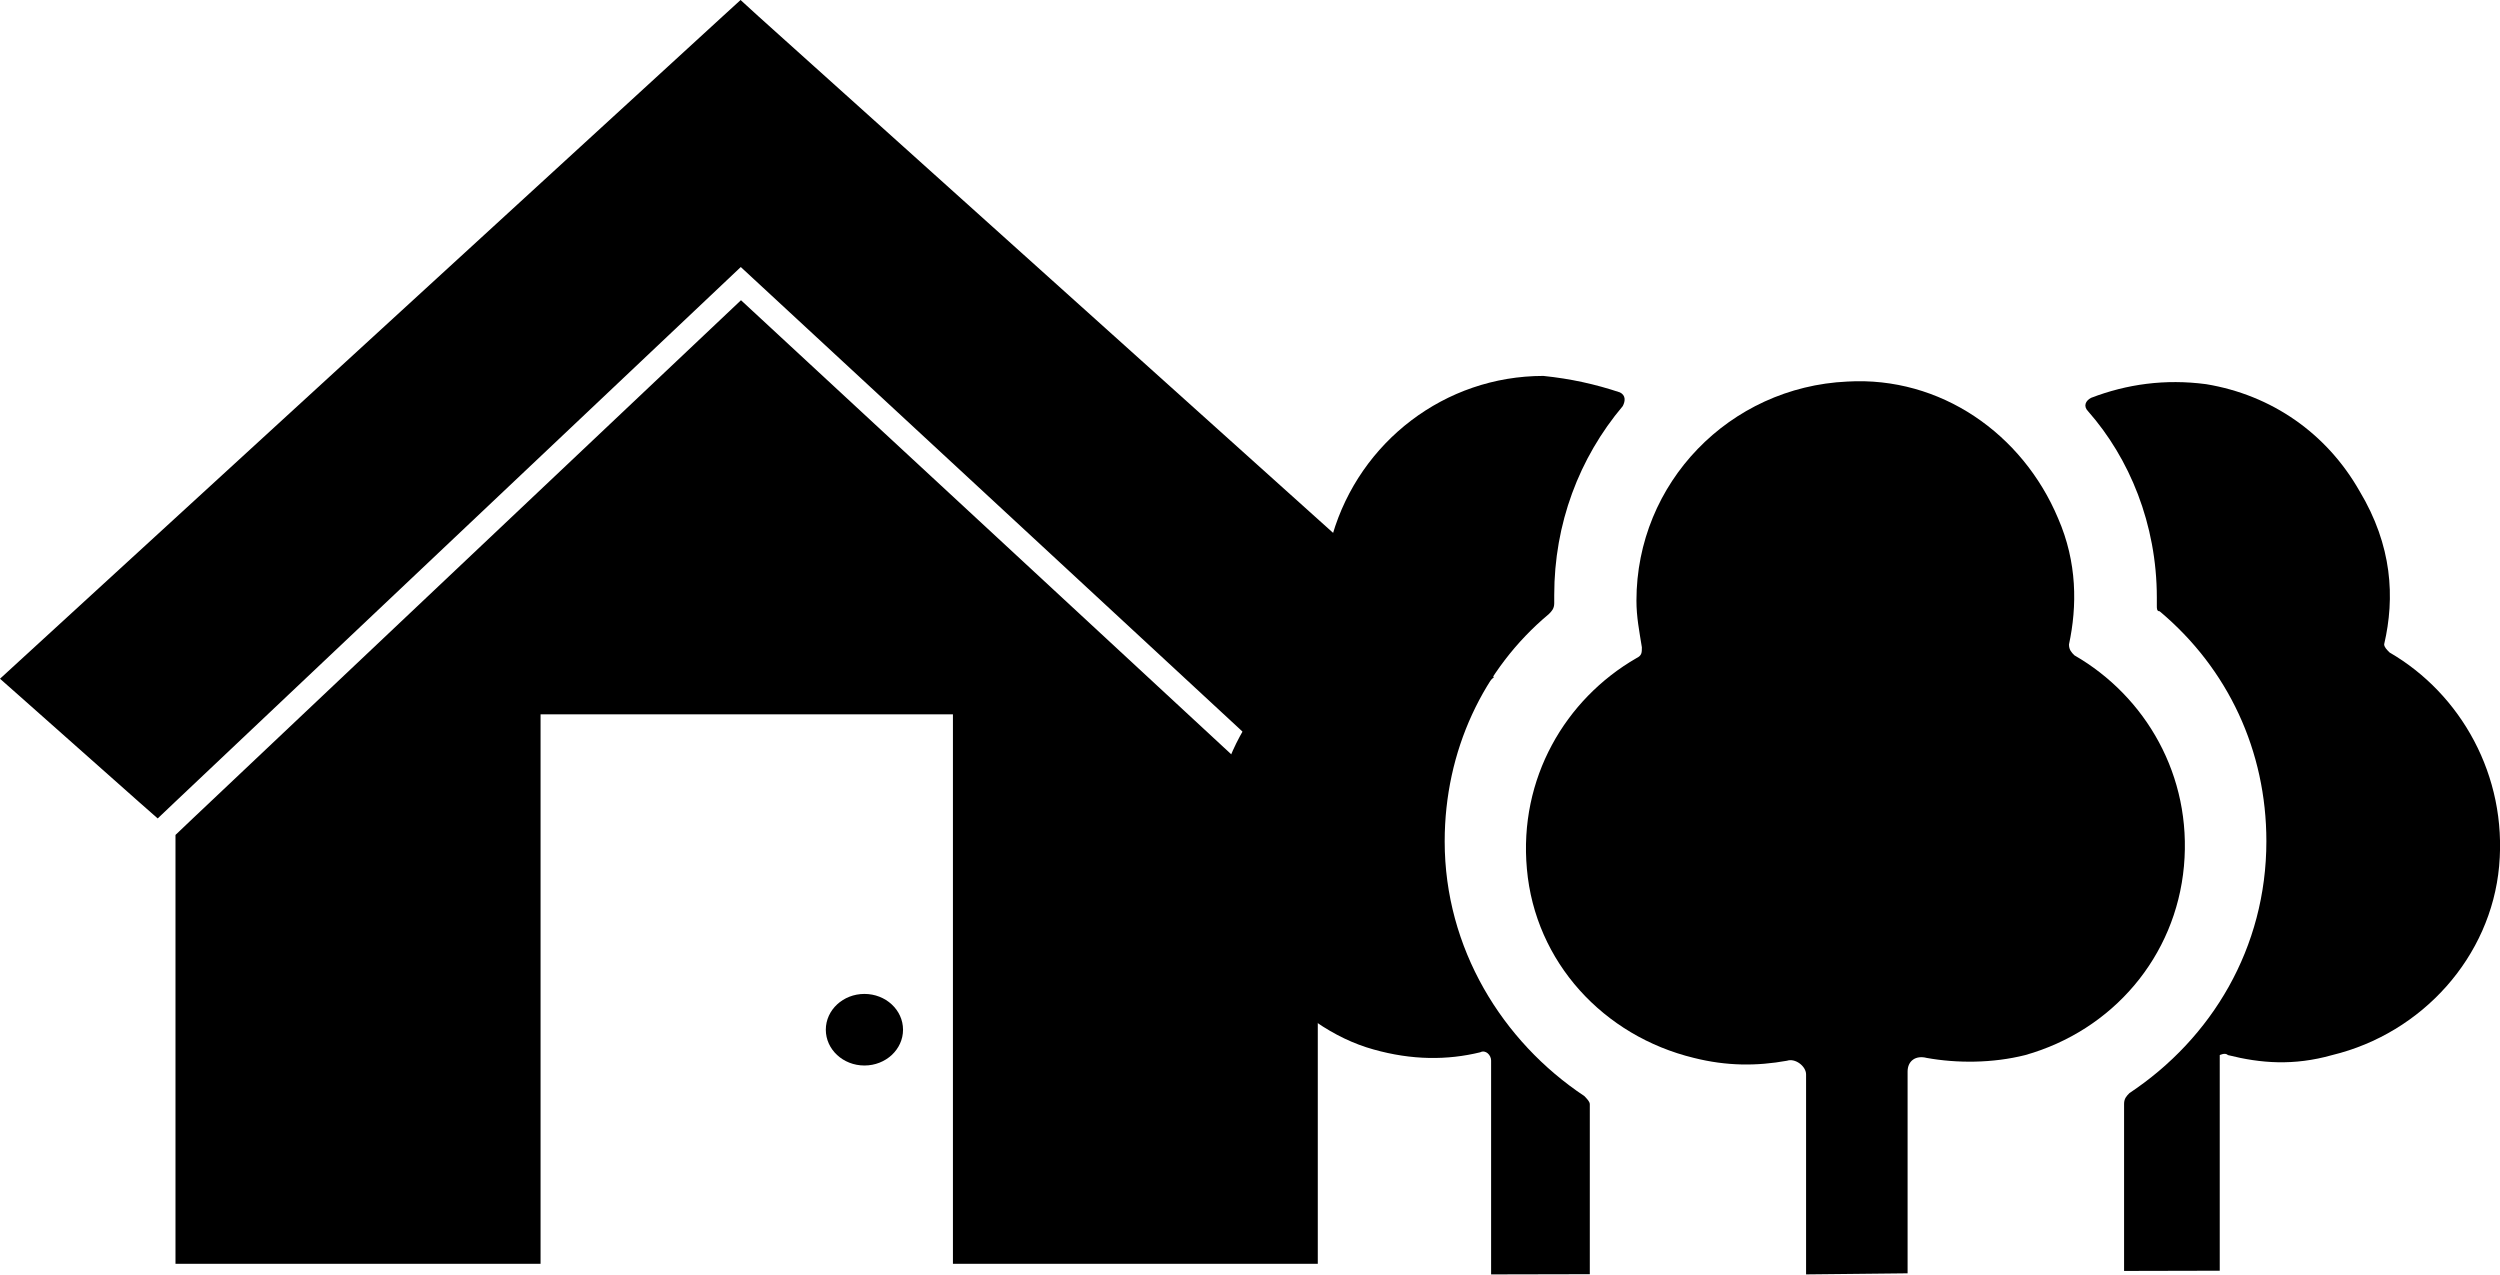
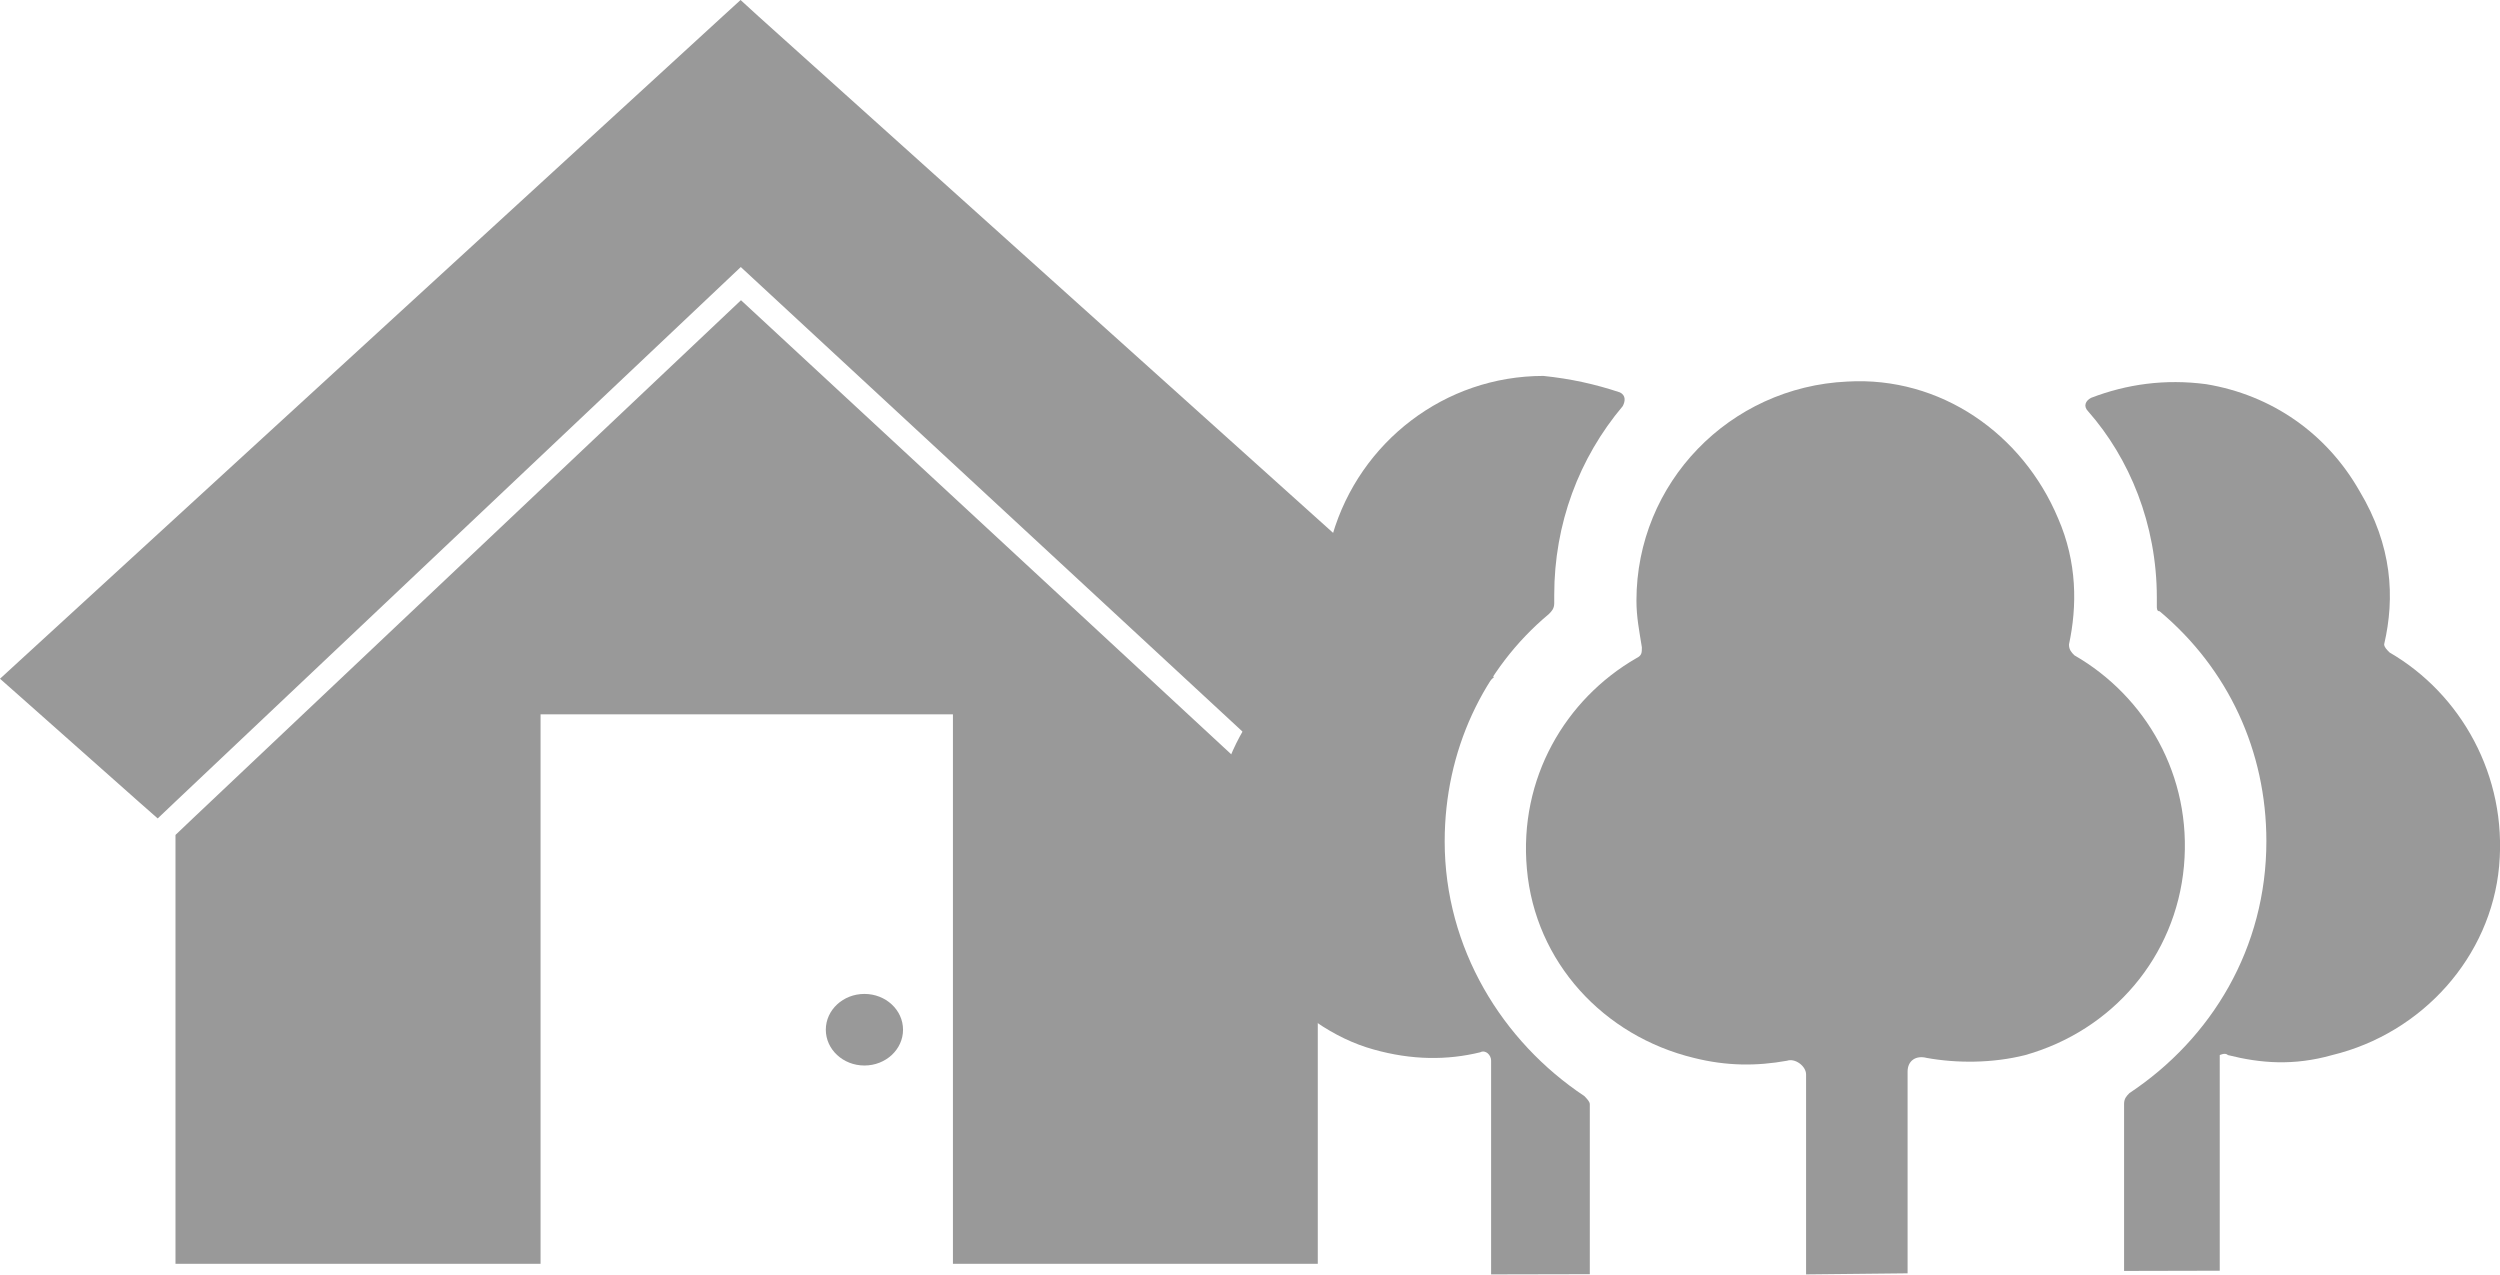
- <svg xmlns="http://www.w3.org/2000/svg" version="1.1" id="Layer_1" x="0px" y="0px" viewBox="634.3 -301 1152.5 587.5" style="enable-background:new 634.3 -301 1152.5 587.5;" xml:space="preserve">
-   <polygon points="1314.1,3.3 983.8,-293.6 975.7,-301 967.6,-293.6 642.8,4.1 634.3,11.9 642.9,19.5 698.7,69 707,76.3 715,68.7   975.8,-177.9 1240.5,67.2 1248.3,74.5 1256.5,67.5 1313.9,19 1323,11.2 " />
-   <polygon points="1241.8,281.6 1241.8,83.7 1232.2,74.8 975.9,-162.6 723.3,76.2 715.2,83.9 715.2,281.6 883.5,281.6 883.5,28.3   1073.6,28.3 1073.6,281.6 " />
-   <ellipse cx="1032.8" cy="173.7" rx="17.8" ry="16.5" />
+ <svg xmlns="http://www.w3.org/2000/svg" version="1.1" id="Layer_1" x="0px" y="0px" viewBox="0 0 1152.5 587.5" style="enable-background:new 0 0 1152.5 587.5;" xml:space="preserve">
+   <style type="text/css">
+ 	.st0{fill:#999999;}
+ </style>
+   <polygon class="st0" points="679.8,304.3 349.5,7.4 341.4,0 333.3,7.4 8.5,305.1 0,312.9 8.6,320.5 64.4,370 72.7,377.3 80.7,369.7   341.5,123.1 606.2,368.2 614,375.5 622.2,368.5 679.6,320 688.7,312.2 " />
+   <polygon class="st0" points="607.5,582.6 607.5,384.7 597.9,375.8 341.6,138.4 89,377.2 80.9,384.9 80.9,582.6 249.2,582.6   249.2,329.3 439.3,329.3 439.3,582.6 " />
+   <ellipse class="st0" cx="398.5" cy="474.7" rx="17.8" ry="16.5" />
  <g>
-     <path d="M1367.2,286.4v-78.3c0-1.3-1.3-2.5-2.5-3.8c-37.9-25.2-64.4-68.2-64.4-117.4c0-41.7,17.7-79.5,48-104.8   c1.3-1.3,2.5-2.5,2.5-5c0-1.3,0-2.5,0-3.8c0-32.8,11.4-63.1,31.6-87.1c1.3-2.5,1.3-5-1.3-6.3c-11.4-3.8-22.7-6.3-35.3-7.6   c-45.4,0-84.6,30.3-97.2,73.2c-5,16.4-5,32.8-1.3,48c0,2.5,0,3.8-2.5,5c-32.8,18.9-54.3,55.5-50.5,97.2c3.8,37.9,36.6,77,73.2,87.1   c17.7,5,34.1,5,49.2,1.3c2.5-1.3,5,1.3,5,3.8v98.6" />
-     <path d="M1513.7,286v-93c0-5,3.8-7.6,8.8-6.3c13.9,2.5,30.3,2.5,45.4-1.3c40.4-11.4,69.4-45.4,73.2-87.1s-17.7-78.3-50.5-97.2   c-1.3-1.3-2.5-2.5-2.5-5c3.8-17.7,3.8-37.9-5-58.1c-16.4-39.1-54.3-65.6-97.2-63.1c-54.3,2.5-97.2,46.7-97.2,101   c0,7.6,1.3,13.9,2.5,21.5c0,2.5,0,3.8-2.5,5c-32.8,18.9-54.3,55.5-50.5,97.2c3.8,42.9,35.3,77,77,87.1c15.1,3.8,29,3.8,42.9,1.3   c3.8-1.3,8.8,2.5,8.8,6.3v92.2" />
-     <path d="M1657.6,284.8v-99.4c0,0,2.5-1.3,3.8,0c15.1,3.8,30.3,5,48,0c41.7-10.1,73.2-45.4,77-87.1s-17.7-79.5-50.5-98.5   c-1.3-1.3-2.5-2.5-2.5-3.8c5-21.5,3.8-45.4-11.4-70.7c-15.1-26.5-40.4-44.2-70.7-49.2c-18.9-2.5-36.6,0-53,6.3   c-2.5,1.3-3.8,3.8-1.3,6.3c18.9,21.5,31.6,51.8,31.6,85.8c0,1.3,0,2.5,0,3.8s0,2.5,1.3,2.5c31.6,26.5,49.2,64.4,49.2,106   c0,49.2-25.2,90.9-63.1,116.1c-1.3,1.3-2.5,2.5-2.5,5v77" />
+     <path class="st0" d="M732.9,587.4v-78.3c0-1.3-1.3-2.5-2.5-3.8c-37.9-25.2-64.4-68.2-64.4-117.4c0-41.7,17.7-79.5,48-104.8   c1.3-1.3,2.5-2.5,2.5-5c0-1.3,0-2.5,0-3.8c0-32.8,11.4-63.1,31.6-87.1c1.3-2.5,1.3-5-1.3-6.3c-11.4-3.8-22.7-6.3-35.3-7.6   c-45.4,0-84.6,30.3-97.2,73.2c-5,16.4-5,32.8-1.3,48c0,2.5,0,3.8-2.5,5c-32.8,18.9-54.3,55.5-50.5,97.2c3.8,37.9,36.6,77,73.2,87.1   c17.7,5,34.1,5,49.2,1.3c2.5-1.3,5,1.3,5,3.8v98.6" />
+     <path class="st0" d="M879.4,587v-93c0-5,3.8-7.6,8.8-6.3c13.9,2.5,30.3,2.5,45.4-1.3c40.4-11.4,69.4-45.4,73.2-87.1   s-17.7-78.3-50.5-97.2c-1.3-1.3-2.5-2.5-2.5-5c3.8-17.7,3.8-37.9-5-58.1c-16.4-39.1-54.3-65.6-97.2-63.1   c-54.3,2.5-97.2,46.7-97.2,101c0,7.6,1.3,13.9,2.5,21.5c0,2.5,0,3.8-2.5,5c-32.8,18.9-54.3,55.5-50.5,97.2   c3.8,42.9,35.3,77,77,87.1c15.1,3.8,29,3.8,42.9,1.3c3.8-1.3,8.8,2.5,8.8,6.3v92.2" />
+     <path class="st0" d="M1023.3,585.8v-99.4c0,0,2.5-1.3,3.8,0c15.1,3.8,30.3,5,48,0c41.7-10.1,73.2-45.4,77-87.1   s-17.7-79.5-50.5-98.5c-1.3-1.3-2.5-2.5-2.5-3.8c5-21.5,3.8-45.4-11.4-70.7c-15.1-26.5-40.4-44.2-70.7-49.2   c-18.9-2.5-36.6,0-53,6.3c-2.5,1.3-3.8,3.8-1.3,6.3c18.9,21.5,31.6,51.8,31.6,85.8c0,1.3,0,2.5,0,3.8c0,1.3,0,2.5,1.3,2.5   c31.6,26.5,49.2,64.4,49.2,106c0,49.2-25.2,90.9-63.1,116.1c-1.3,1.3-2.5,2.5-2.5,5v77" />
  </g>
</svg>
